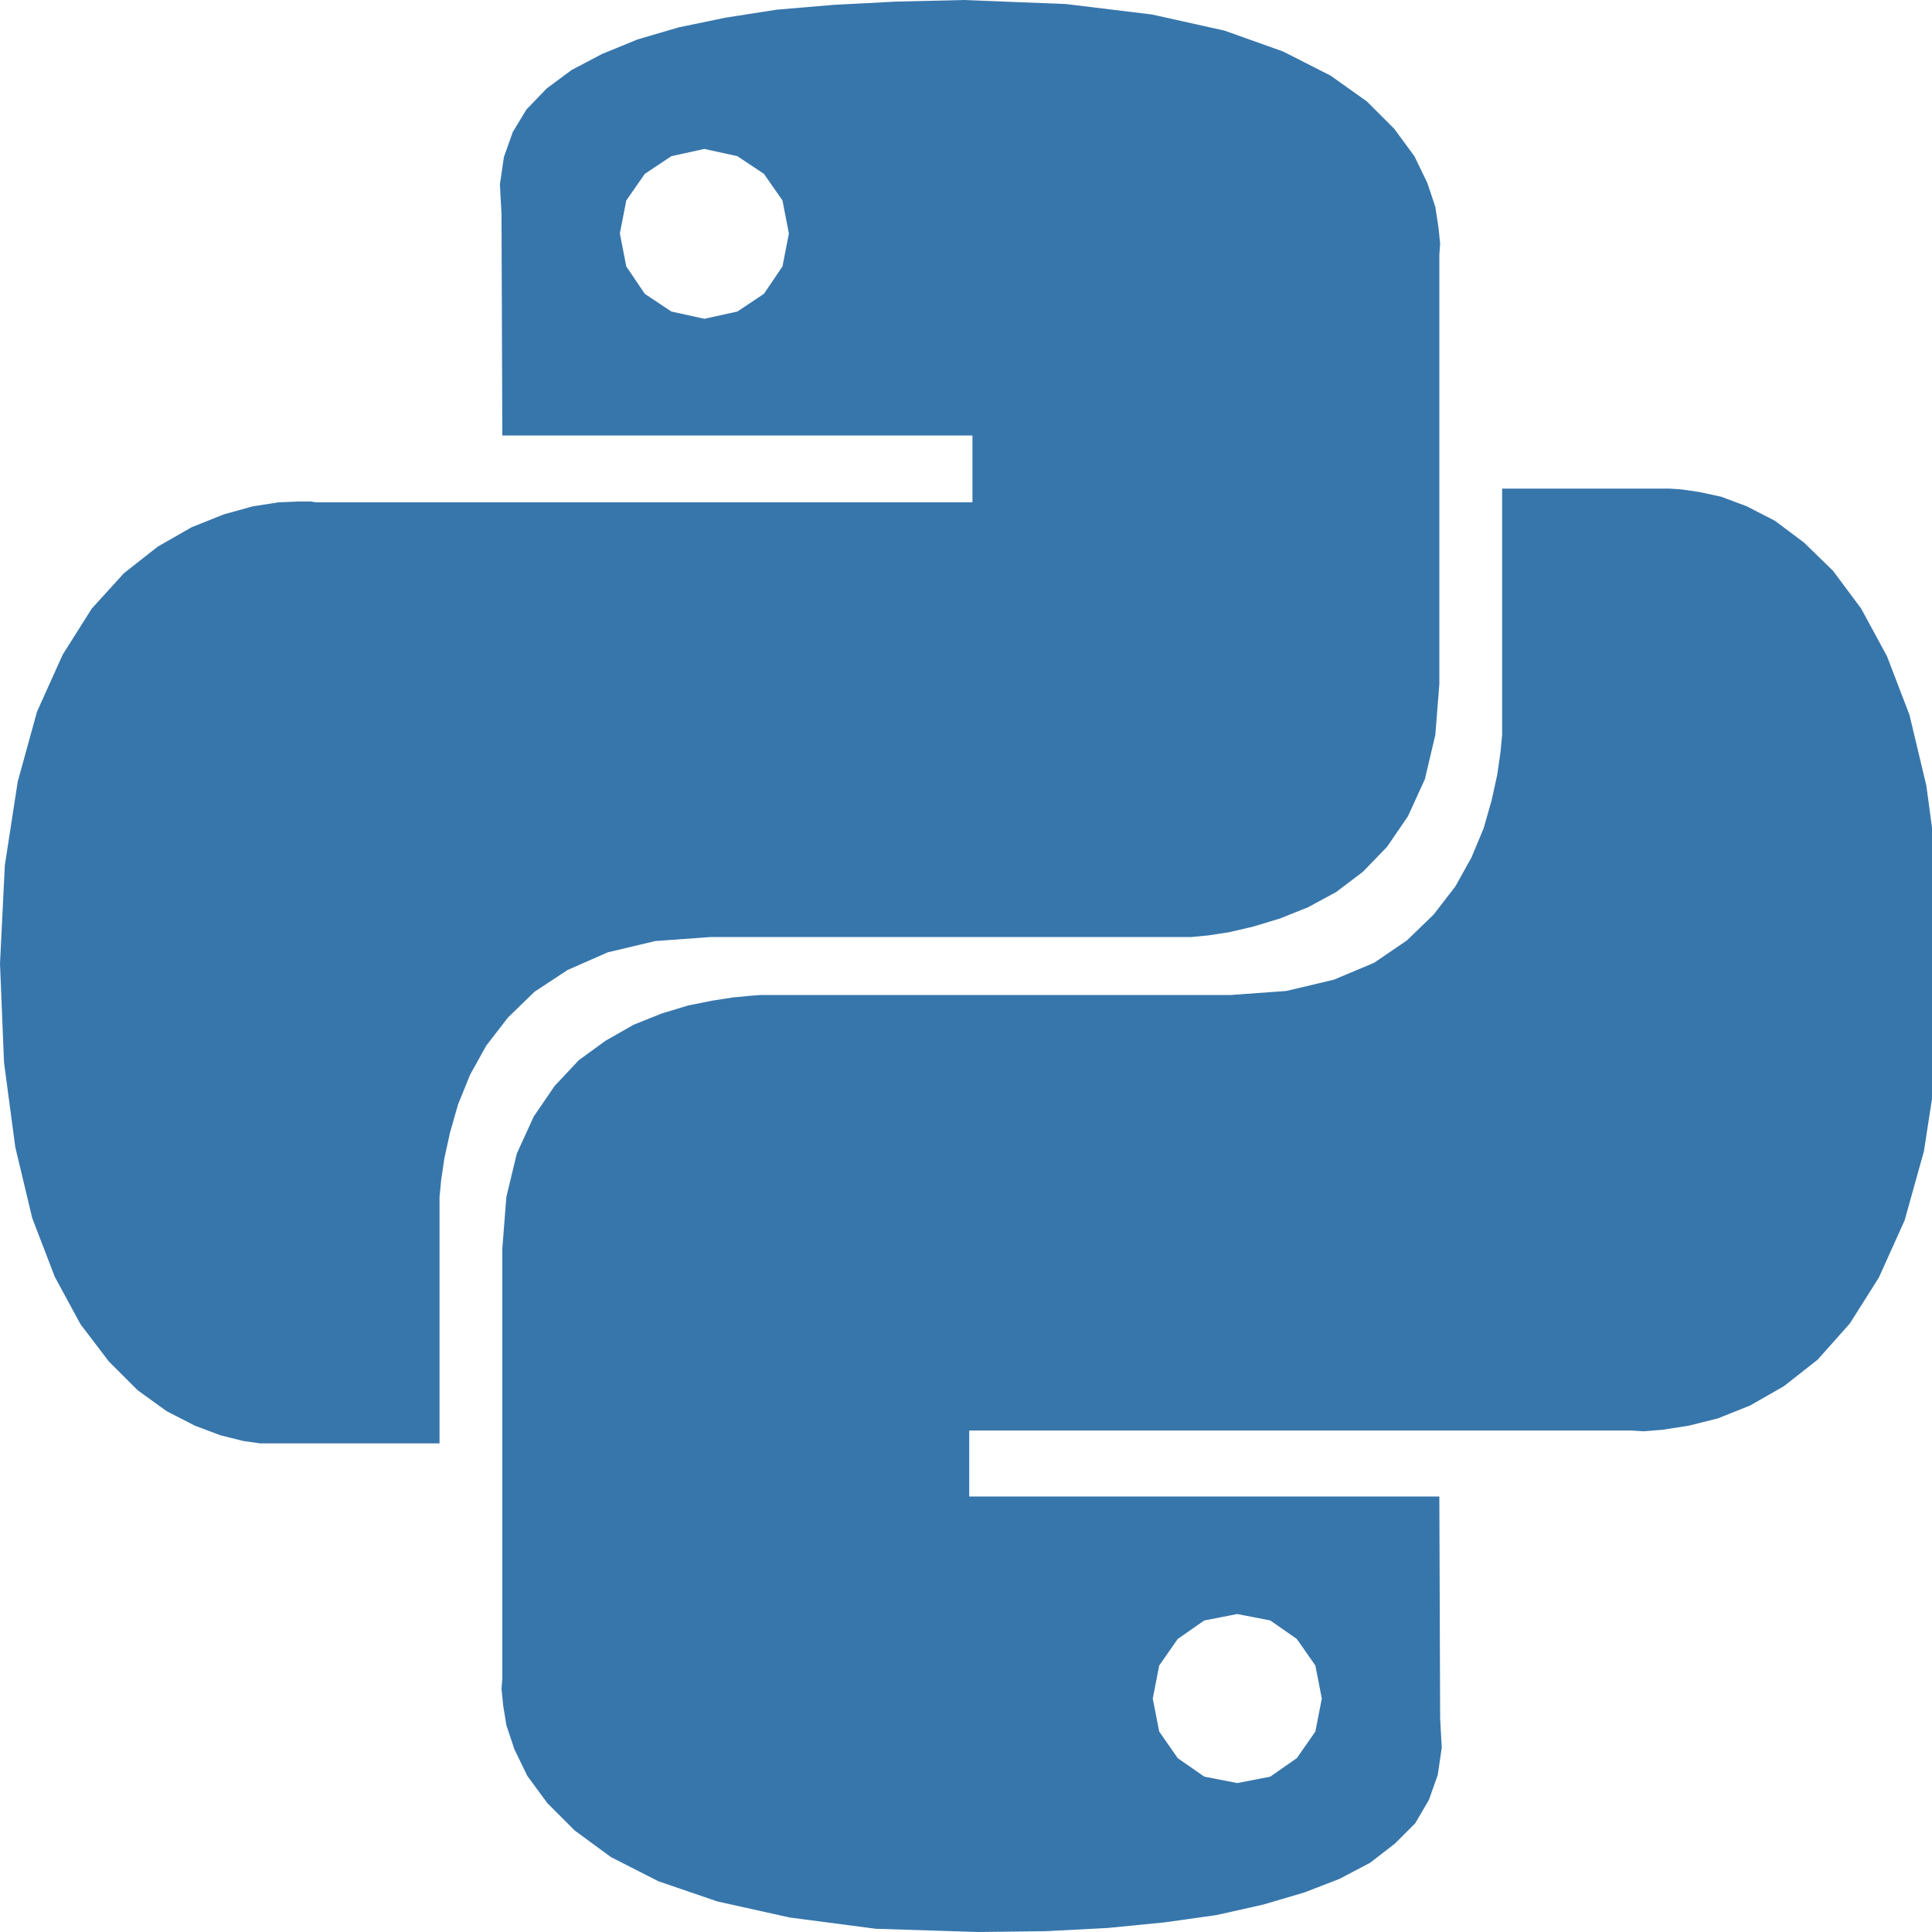
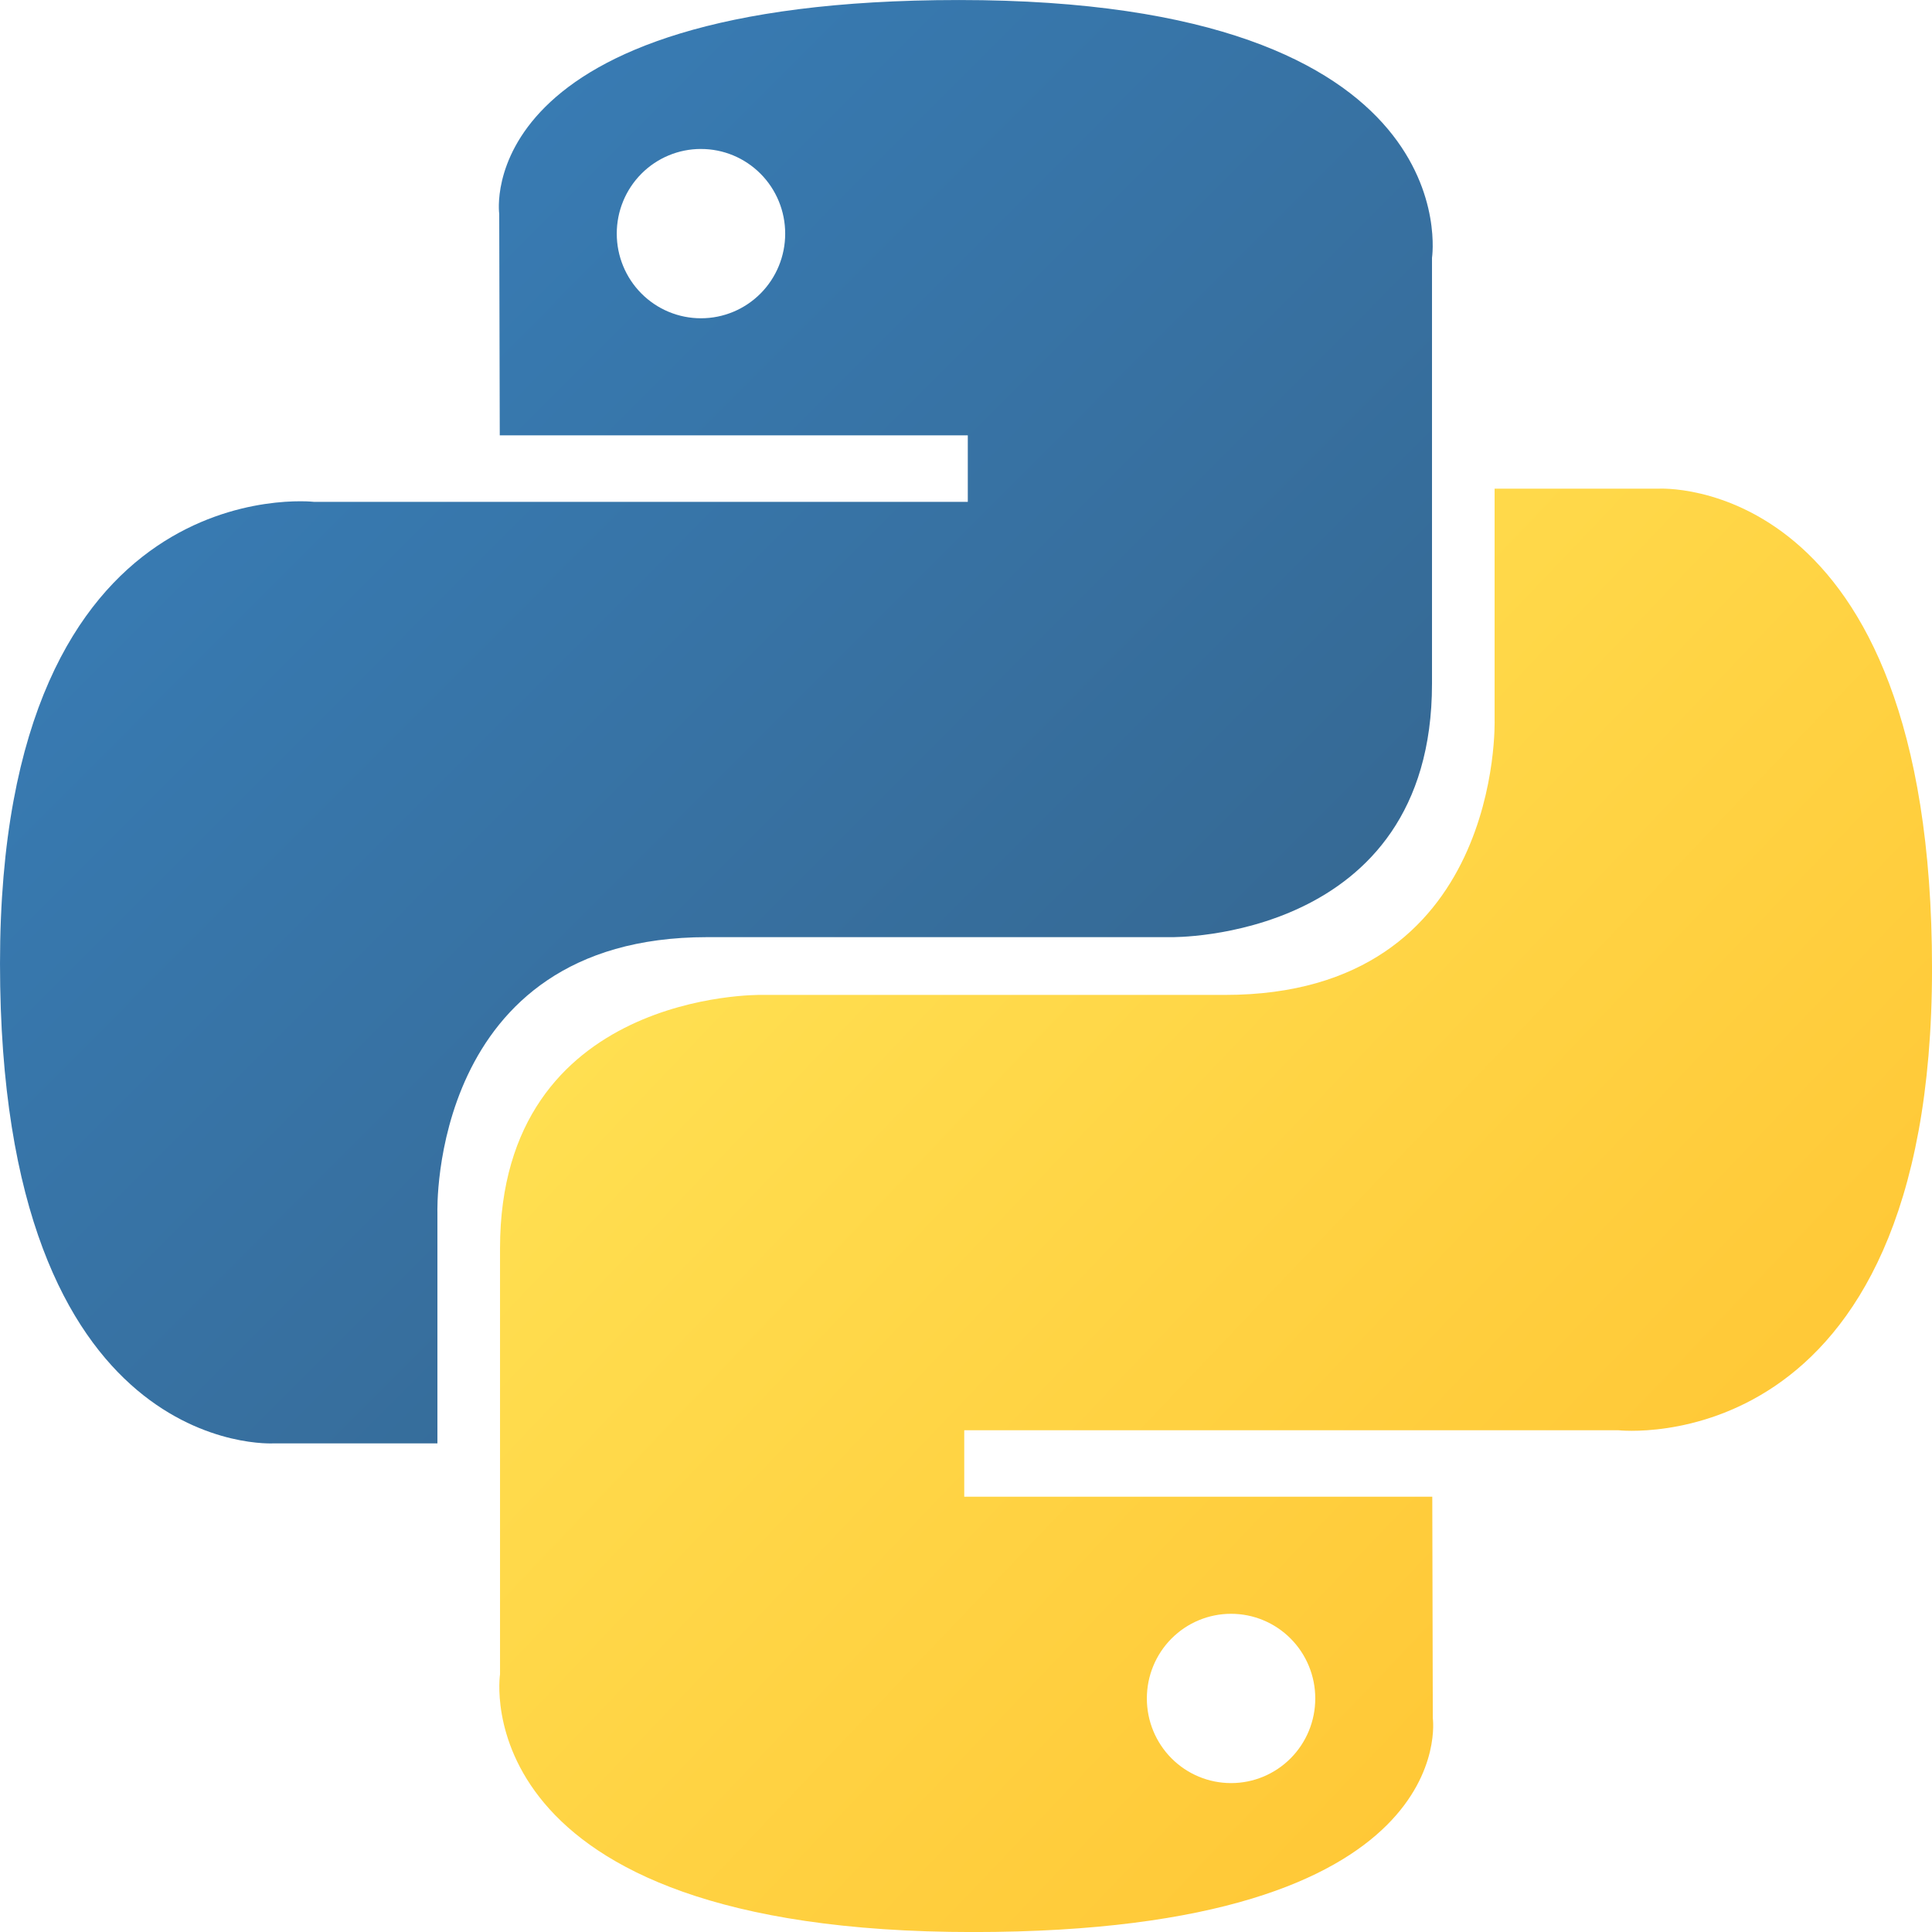
- <svg xmlns="http://www.w3.org/2000/svg" viewBox="0 0 24 24" style="fill: #3776AB;">
-   <path d="M14.31.18l.9.2.73.26.59.3.45.32.34.34.25.34.16.33.1.3.04.26.02.2-.01.13V8.5l-.05.63-.13.55-.21.46-.26.38-.3.31-.33.25-.35.19-.35.14-.33.1-.3.07-.26.04-.21.02H8.83l-.69.05-.59.14-.5.22-.41.27-.33.32-.27.35-.2.36-.15.37-.1.35-.07.32-.04.27-.02.21v3.06H3.23l-.21-.03-.28-.07-.32-.12-.35-.18-.36-.26-.36-.36-.35-.46-.32-.59-.28-.73-.21-.88-.14-1.05L0 11.97l.06-1.22.16-1.04.24-.87.32-.71.36-.57.4-.44.42-.33.42-.24.4-.16.36-.1.32-.05.24-.01h.16l.06.01h8.16v-.83H6.24l-.01-2.75-.02-.37.05-.34.11-.31.17-.28.25-.26.31-.23.38-.2.44-.18.51-.15.58-.12.64-.1.71-.06.77-.04.84-.02 1.27.05 1.07.13zm-6.3 1.98l-.23.33-.08.41.08.41.23.34.33.22.41.09.41-.09.33-.22.23-.34.08-.41-.08-.41-.23-.33-.33-.22-.41-.09-.41.09-.33.22zM21.1 6.11l.28.06.32.12.35.18.36.27.36.35.35.47.32.59.28.73.21.88.14 1.04.05 1.23-.06 1.23-.16 1.04-.24.86-.32.71-.36.57-.4.45-.42.33-.42.24-.4.16-.36.09-.32.05-.24.02-.16-.01h-8.22v.82h5.84l.01 2.76.02.36-.05.34-.11.31-.17.29-.25.25-.31.24-.38.2-.44.17-.51.15-.58.13-.64.09-.71.07-.77.04-.84.01-1.27-.04-1.07-.14-.9-.2-.73-.25-.59-.3-.45-.33-.34-.34-.25-.34-.16-.33-.1-.3-.04-.25-.02-.2.01-.13v-5.34l.05-.64.13-.54.21-.46.26-.38.3-.32.33-.24.35-.2.35-.14.33-.1.3-.06.26-.04.21-.02.13-.01h5.84l.69-.05.59-.14.5-.21.41-.28.33-.32.27-.35.2-.36.15-.36.1-.35.07-.32.04-.28.02-.21V6.07h2.09l.14.01.21.03zm-6.47 14.25l-.23.33-.08.41.08.41.23.33.33.23.41.08.41-.08.33-.23.23-.33.08-.41-.08-.41-.23-.33-.33-.23-.41-.08-.41.08-.33.23z" />
+ <svg xmlns="http://www.w3.org/2000/svg" xmlns:xlink="http://www.w3.org/1999/xlink" width="24" height="24" version="1.0">
+   <defs>
+     <linearGradient id="a">
+       <stop offset="0" stop-color="#ffe052" />
+       <stop offset="1" stop-color="#ffc331" />
+     </linearGradient>
+     <linearGradient gradientUnits="userSpaceOnUse" y2="168.101" x2="147.777" y1="111.921" x1="89.137" id="d" xlink:href="#a" />
+     <linearGradient id="b">
+       <stop offset="0" stop-color="#387eb8" />
+       <stop offset="1" stop-color="#366994" />
+     </linearGradient>
+     <linearGradient gradientUnits="userSpaceOnUse" y2="131.853" x2="110.149" y1="77.07" x1="55.549" id="c" xlink:href="#b" />
+   </defs>
+   <g color="#000">
+     <path style="marker:none" d="M99.75 67.469c-28.032 0-26.281 12.156-26.281 12.156l.031 12.594h26.75V96H62.875s-17.938-2.034-17.938 26.25 15.657 27.281 15.657 27.281h9.343v-13.125s-.503-15.656 15.407-15.656h26.531s14.906.241 14.906-14.406V82.125s2.263-14.656-27.031-14.656zM85 75.938a4.808 4.808 0 014.813 4.812A4.808 4.808 0 0185 85.563a4.808 4.808 0 01-4.813-4.813A4.808 4.808 0 0185 75.937z" overflow="visible" fill="url(#c)" transform="matrix(.21735 0 0 .21849 -9.767 -14.741)" />
+     <path d="M100.546 177.315c28.032 0 26.281-12.156 26.281-12.156l-.03-12.594h-26.75v-3.781h37.374s17.938 2.034 17.938-26.25c0-28.285-15.657-27.282-15.657-27.282h-9.343v13.125s.503 15.657-15.407 15.657h-26.53s-14.907-.241-14.907 14.406v24.219s-2.263 14.656 27.031 14.656zm14.75-8.469a4.808 4.808 0 01-4.812-4.812 4.808 4.808 0 014.812-4.813 4.808 4.808 0 014.813 4.813 4.808 4.808 0 01-4.813 4.812z" style="marker:none" overflow="visible" fill="url(#d)" transform="matrix(.21735 0 0 .21849 -9.767 -14.741)" />
+   </g>
</svg>
